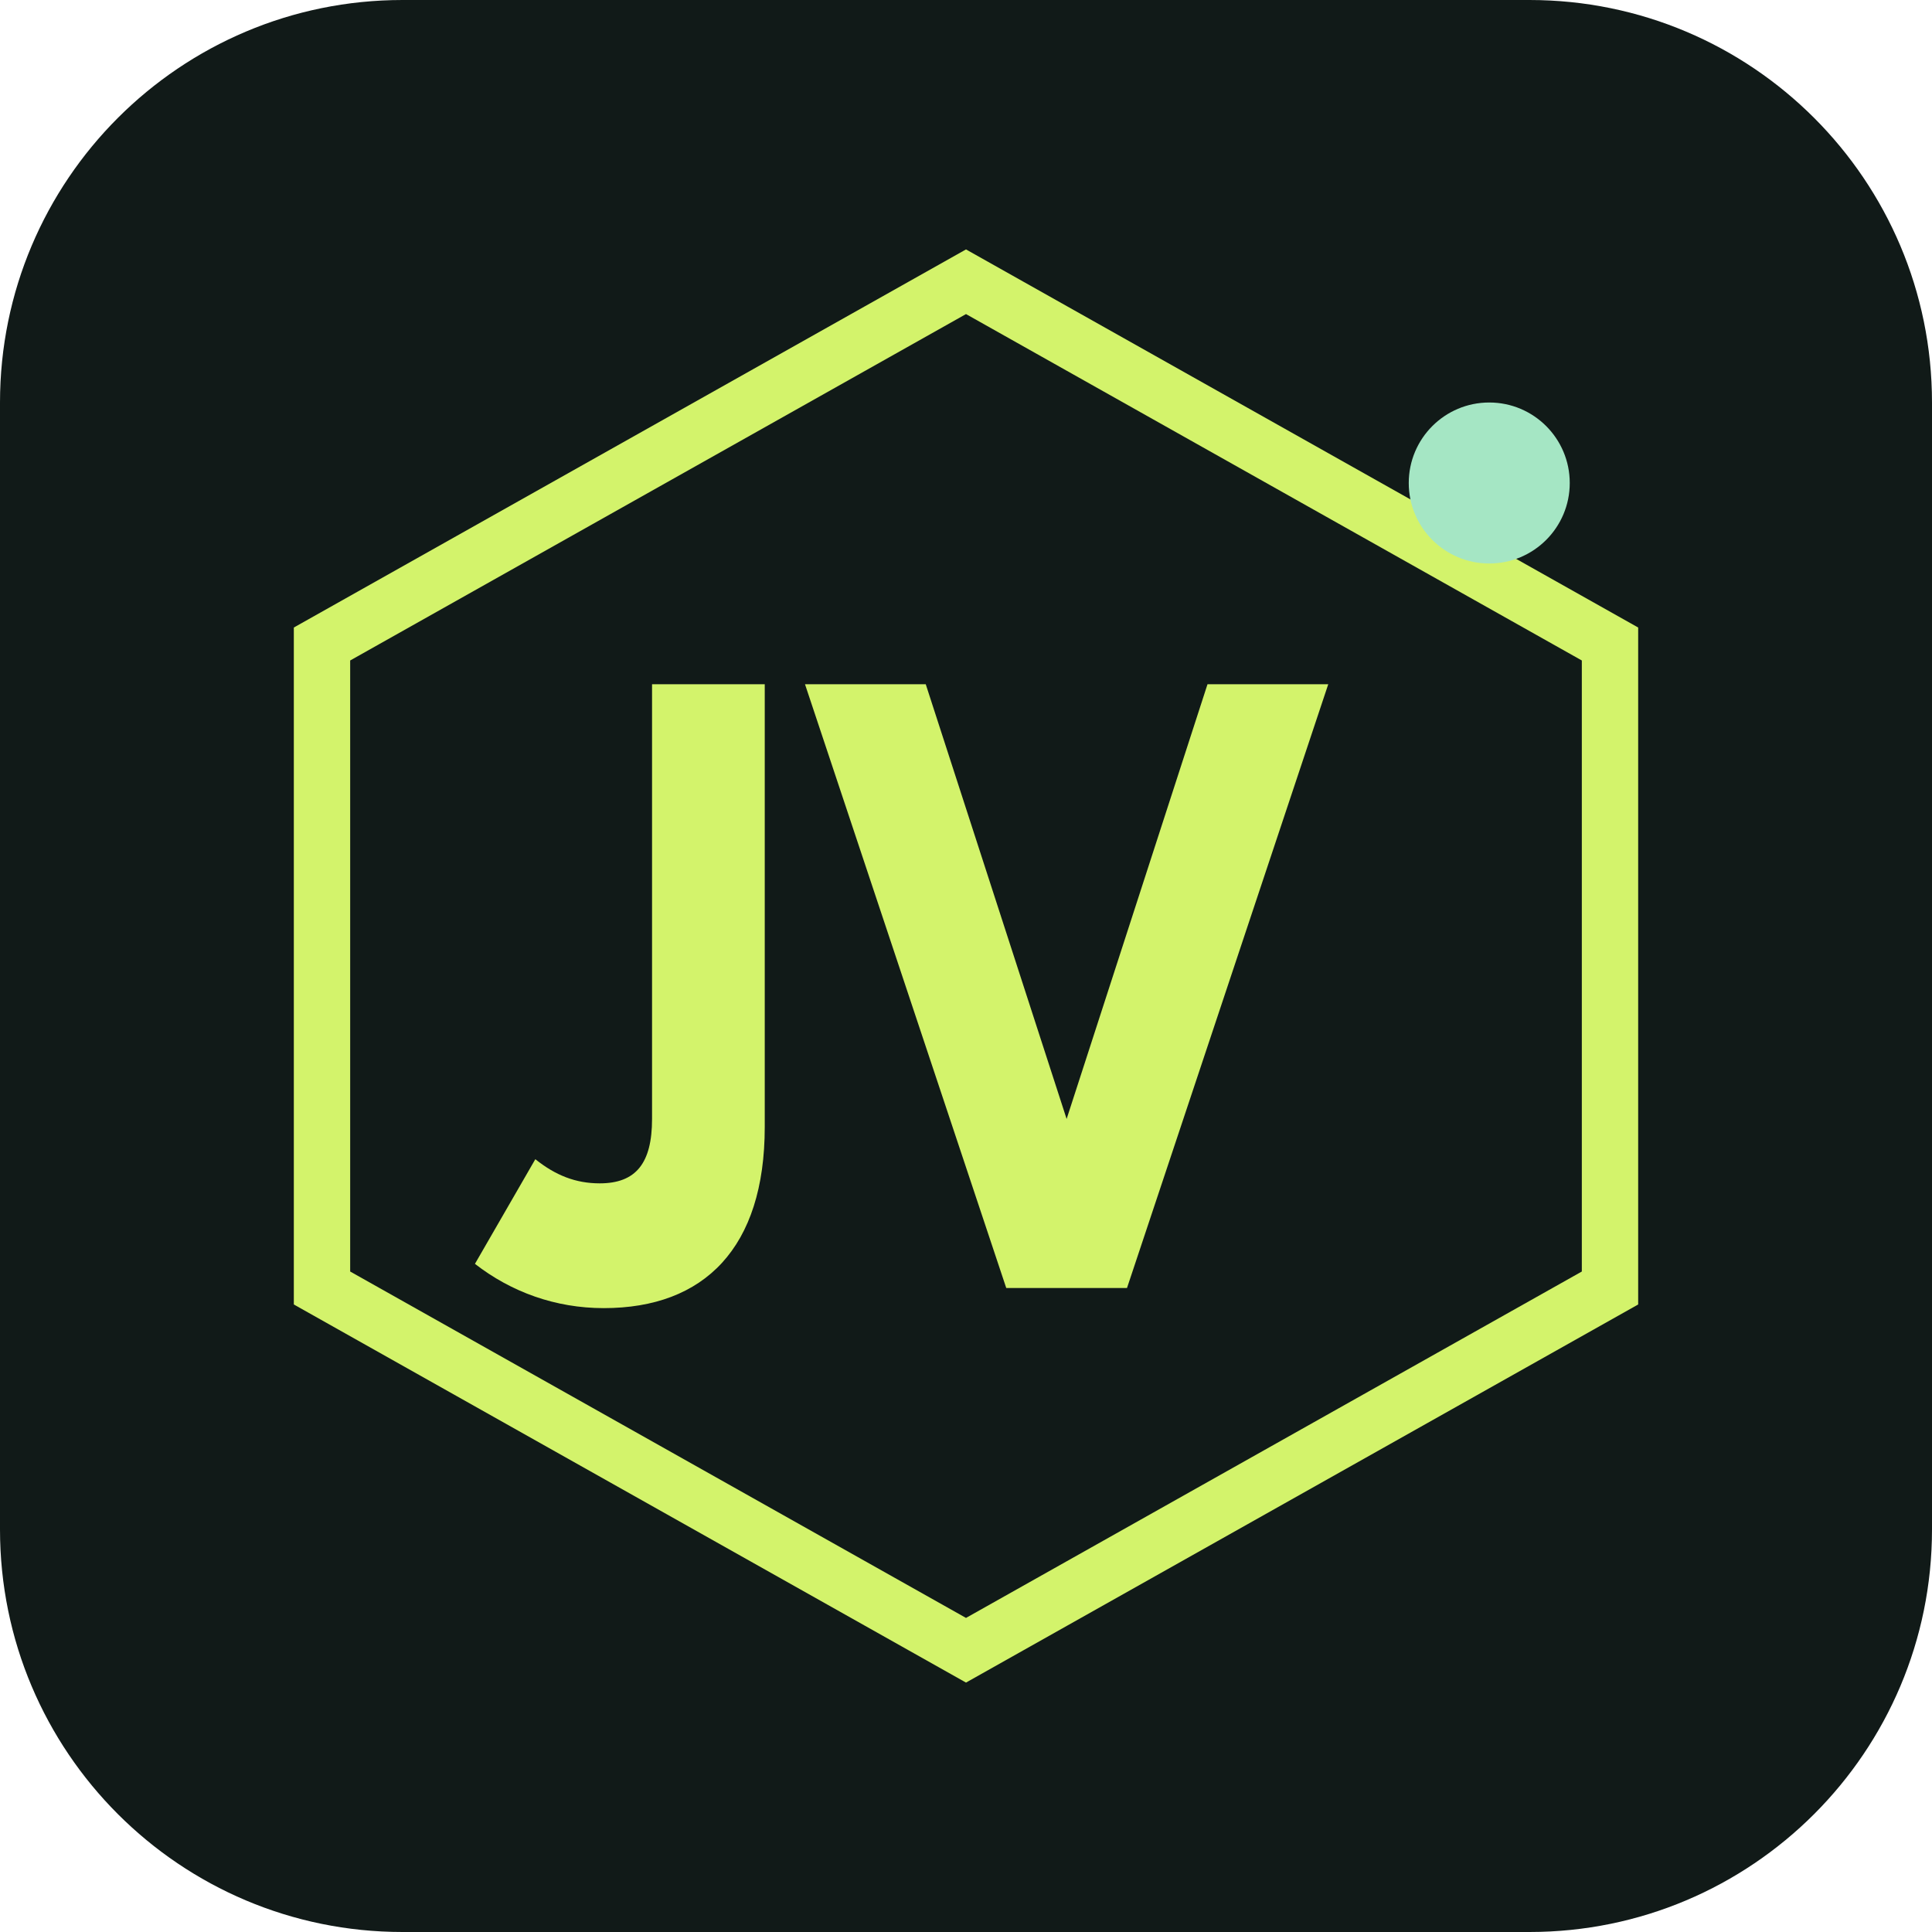
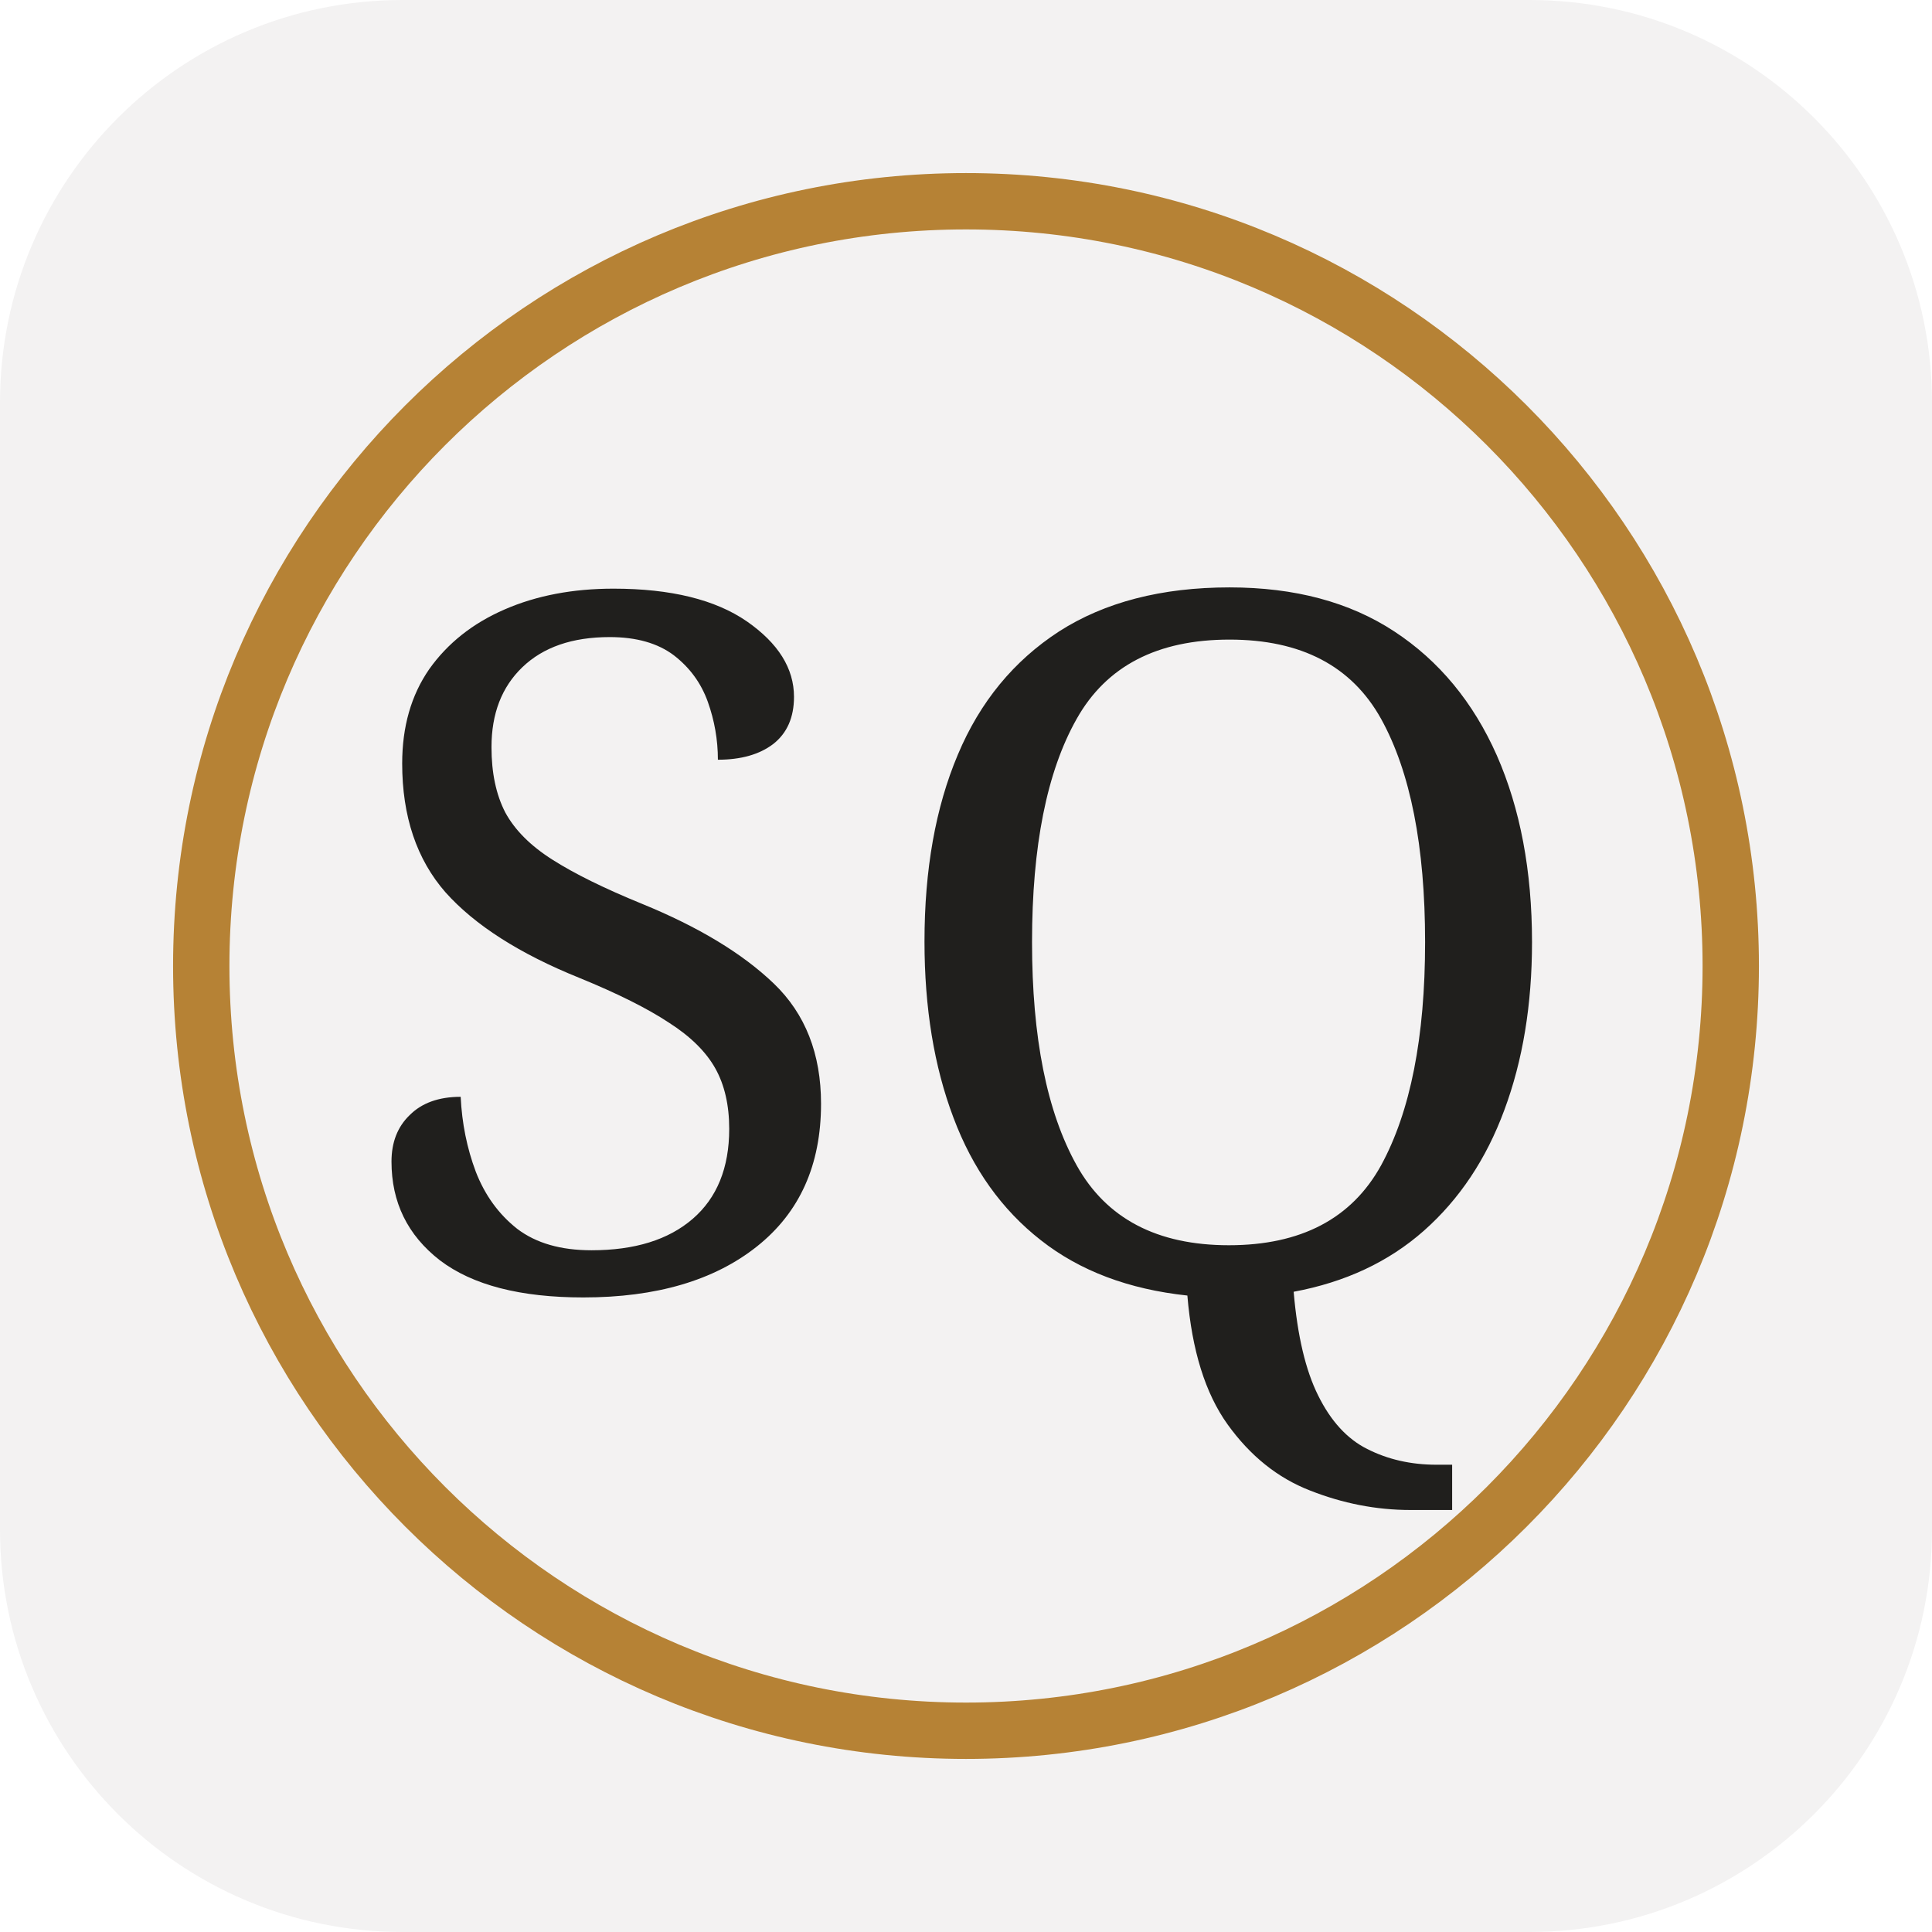
<svg xmlns="http://www.w3.org/2000/svg" viewBox="0 0 48 48">
-   <rect width="48" height="48" rx="10" fill="#111a18" />
-   <path d="M24 7 40 16v16L24 41 8 32V16L24 7Z" fill="none" stroke="#d3f36b" stroke-width="1.4" />
-   <path d="M19 17v11c0 3-1.5 4.5-4 4.5-1.2 0-2.3-.4-3.2-1.1l1.5-2.6c.5.4 1 .6 1.6.6.9 0 1.3-.5 1.3-1.6V17h2.8Zm14 0-5 15h-3l-5-15h3l3.5 10.8L30 17h3Z" fill="#d3f36b" />
-   <circle cx="37" cy="12" r="2" fill="#a5e6c4" />
+   <rect width="48" height="48" rx="10" fill="#f3f2f2" />
+   <circle cx="24" cy="24" r="19" fill="none" stroke="#b68235" stroke-width="1.4" />
+   <text x="24" y="32" text-anchor="middle" font-family="Georgia, serif" font-size="24" fill="#201f1d">SQ</text>
</svg>
